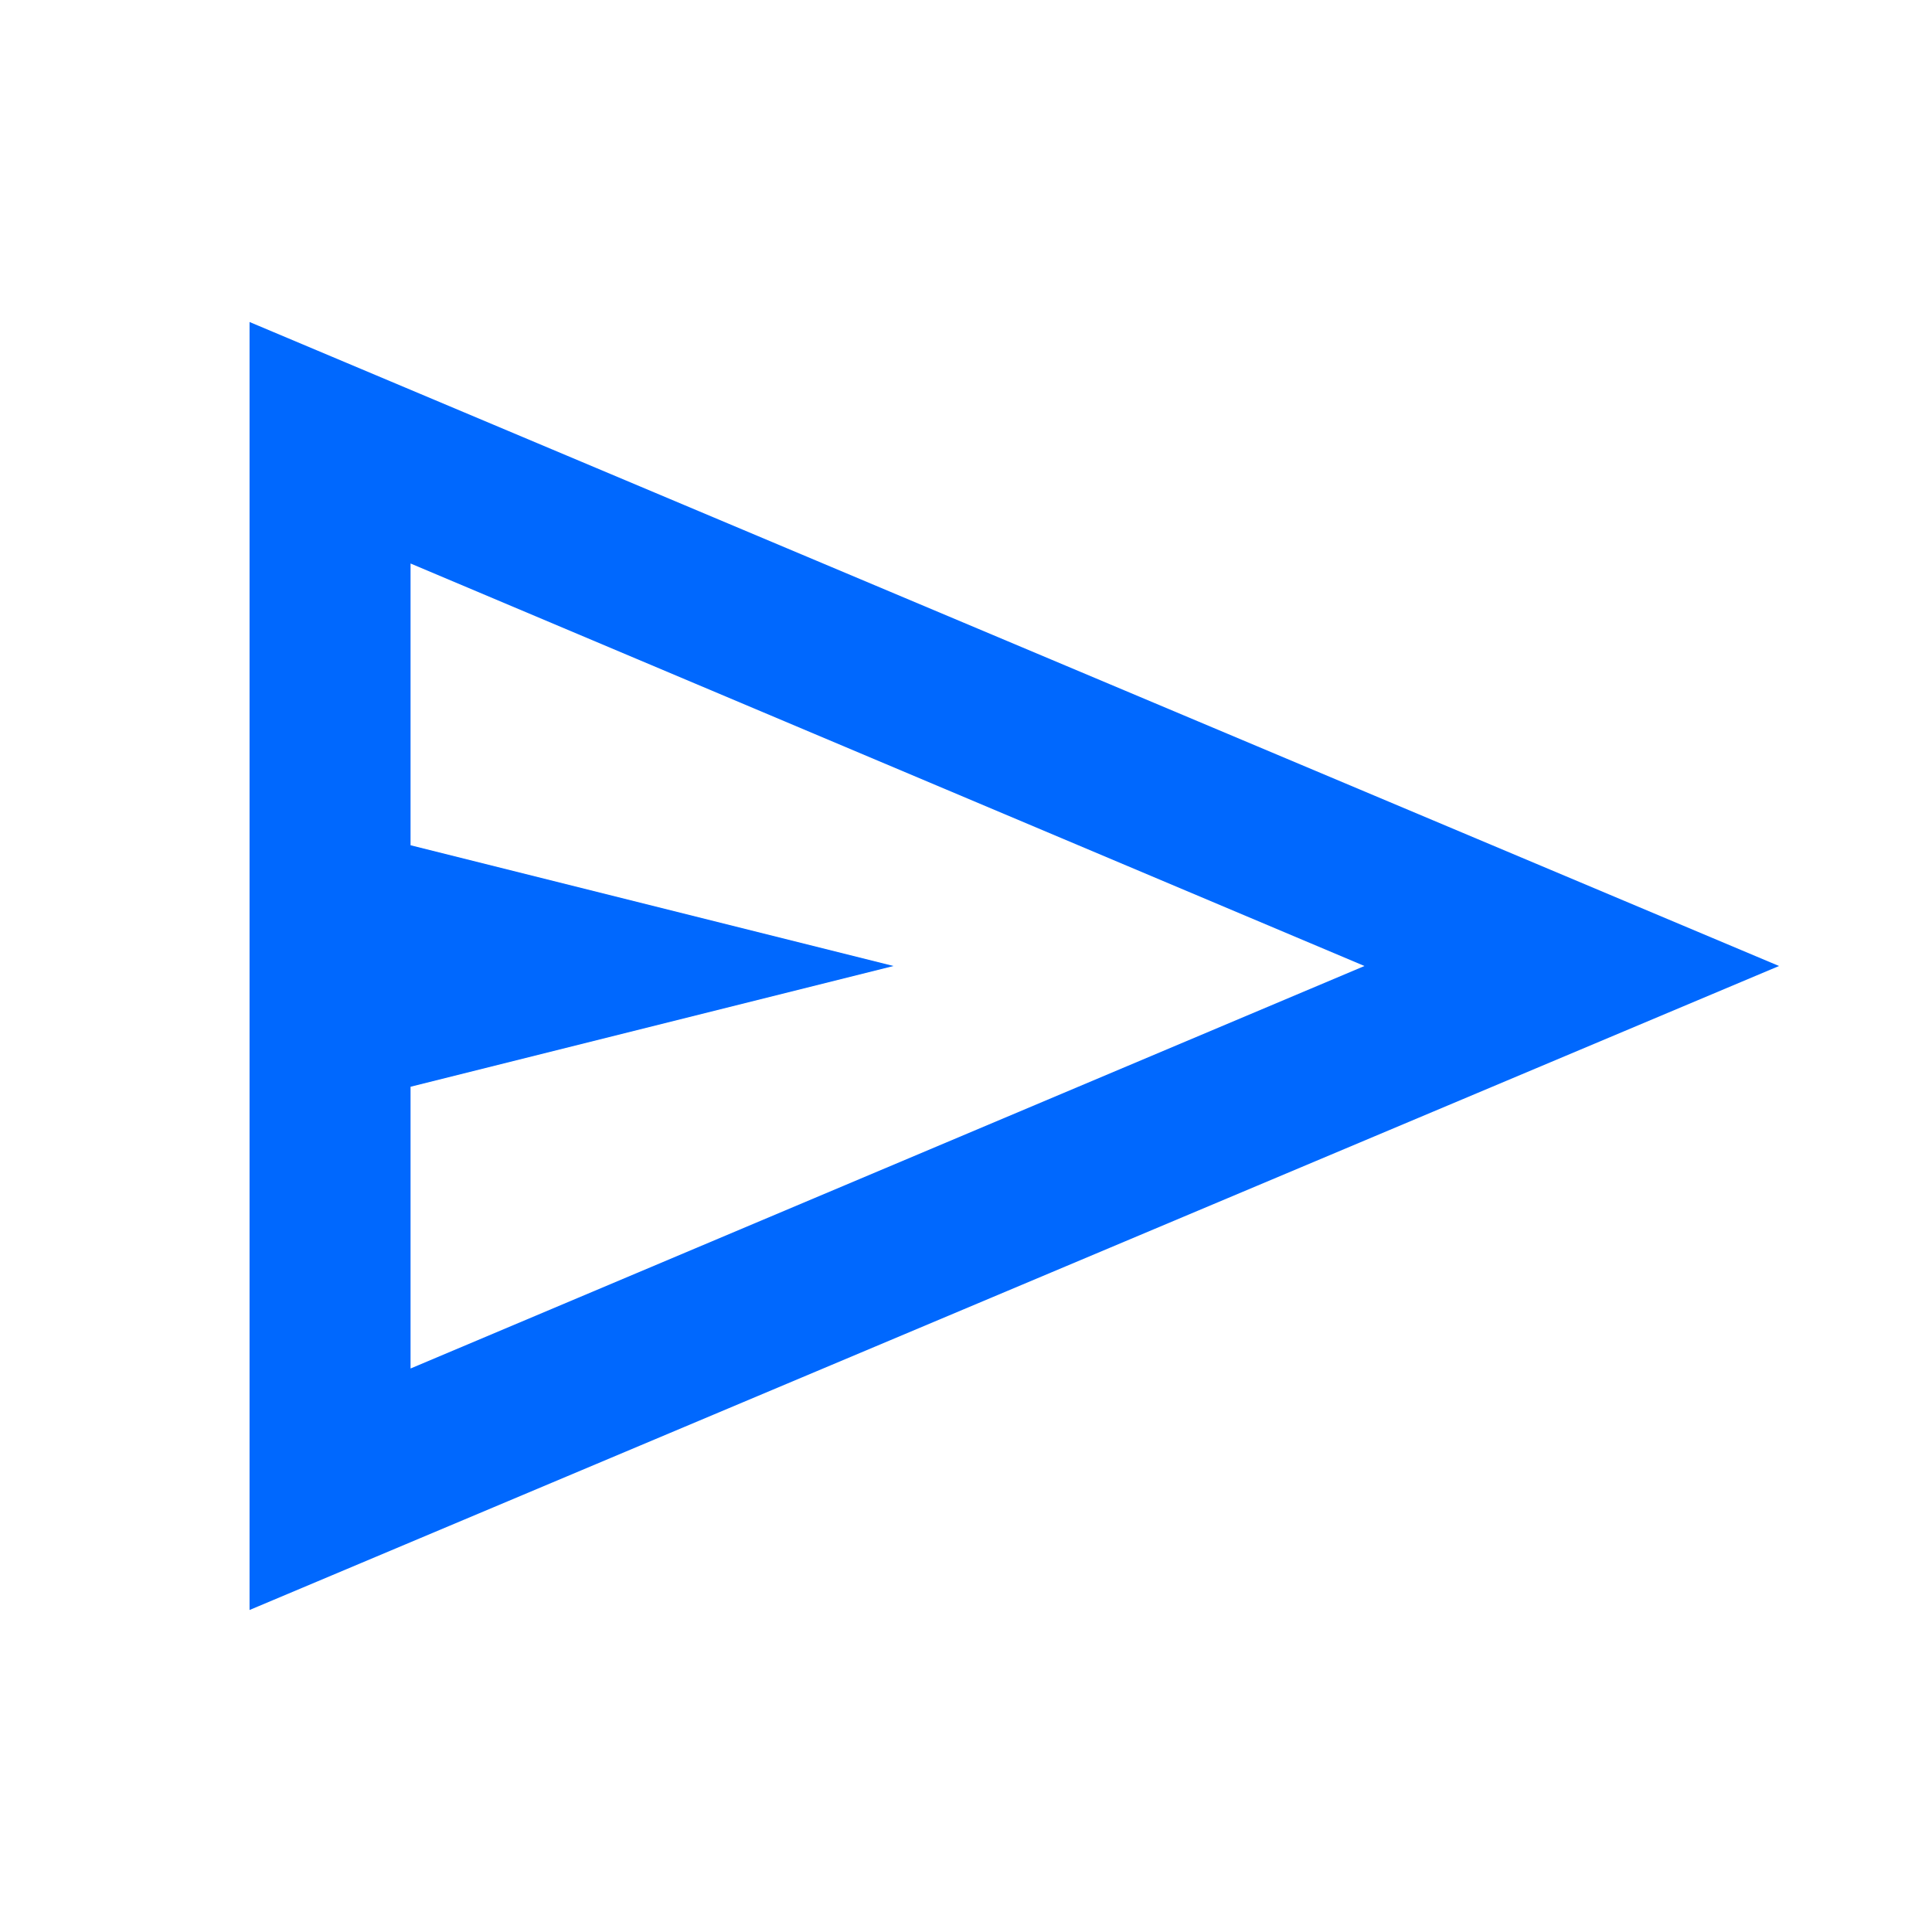
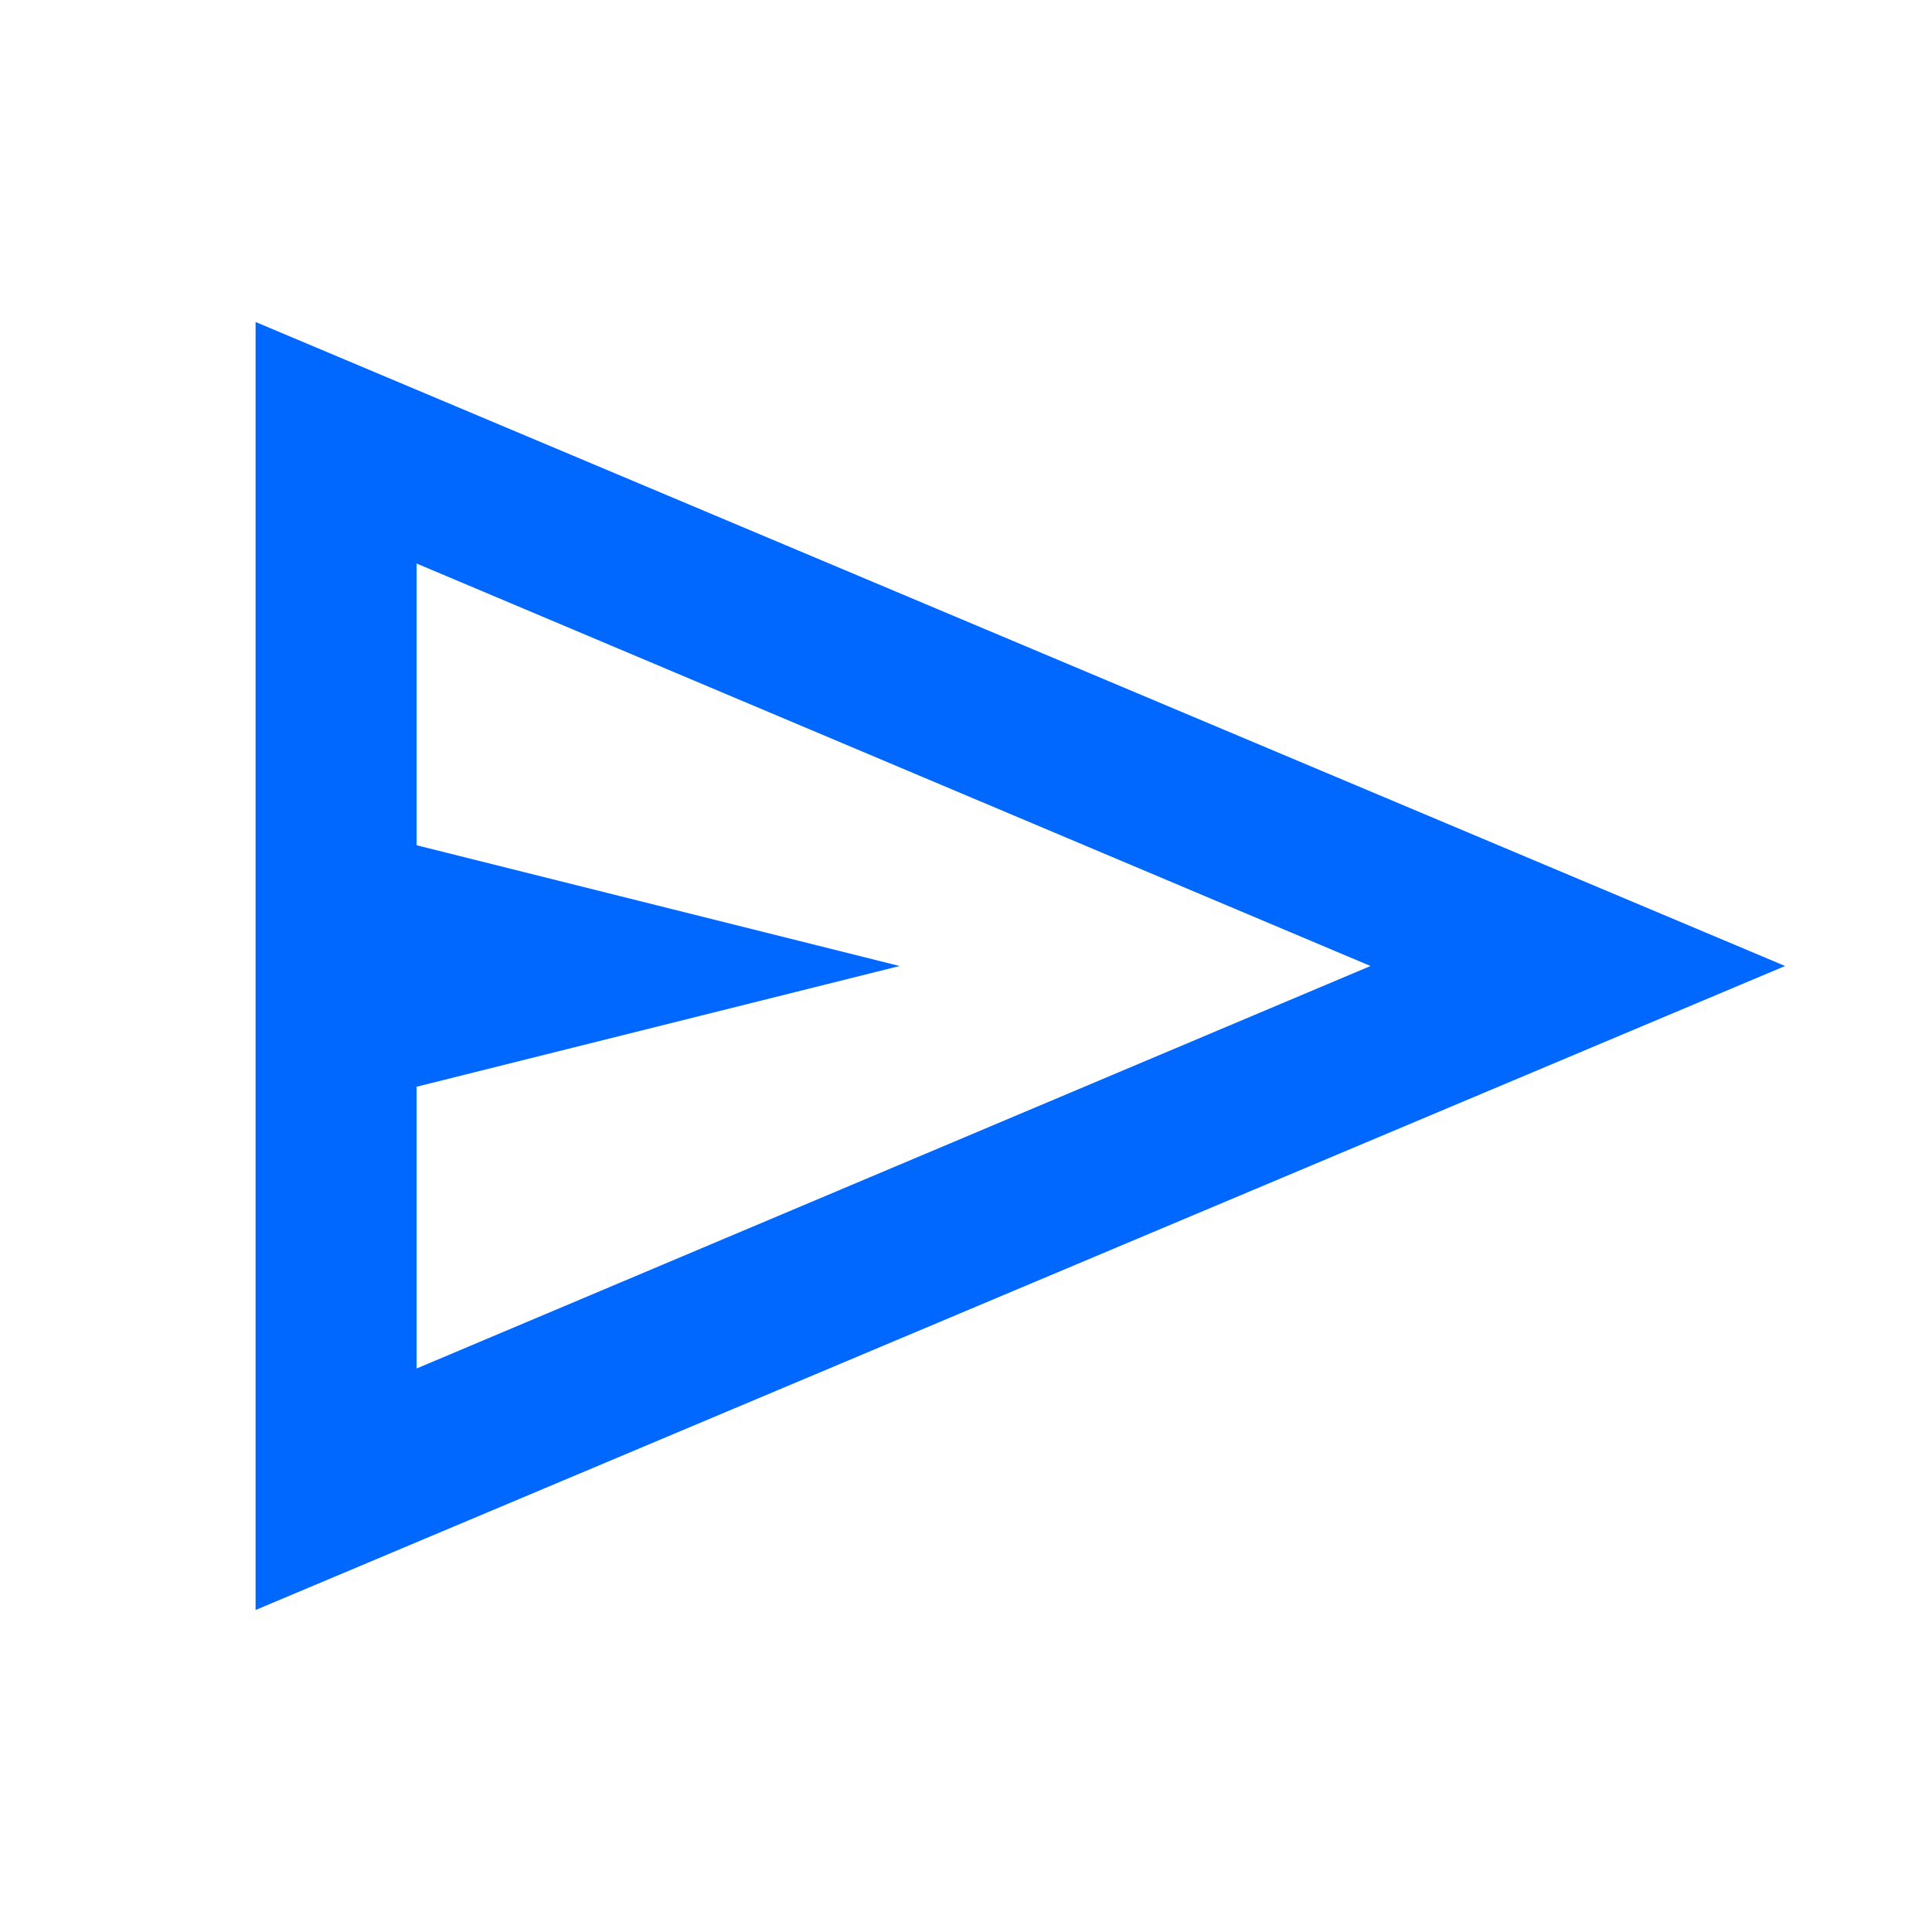
<svg xmlns="http://www.w3.org/2000/svg" height="960" viewBox="0 -960 960 960" width="960" fill="#0068fe">
-   <path d="M120-160v-640l760 320-760 320Zm80-120 474-200-474-200v140l240 60-240 60v140Zm0 0v-400 400Z" transform="translate(4,0)" />
+   <path d="M120-160v-640l760 320-760 320Zm80-120 474-200-474-200v140l240 60-240 60v140Zm0 0v-400 400Z" transform="translate(7,0)" />
</svg>
